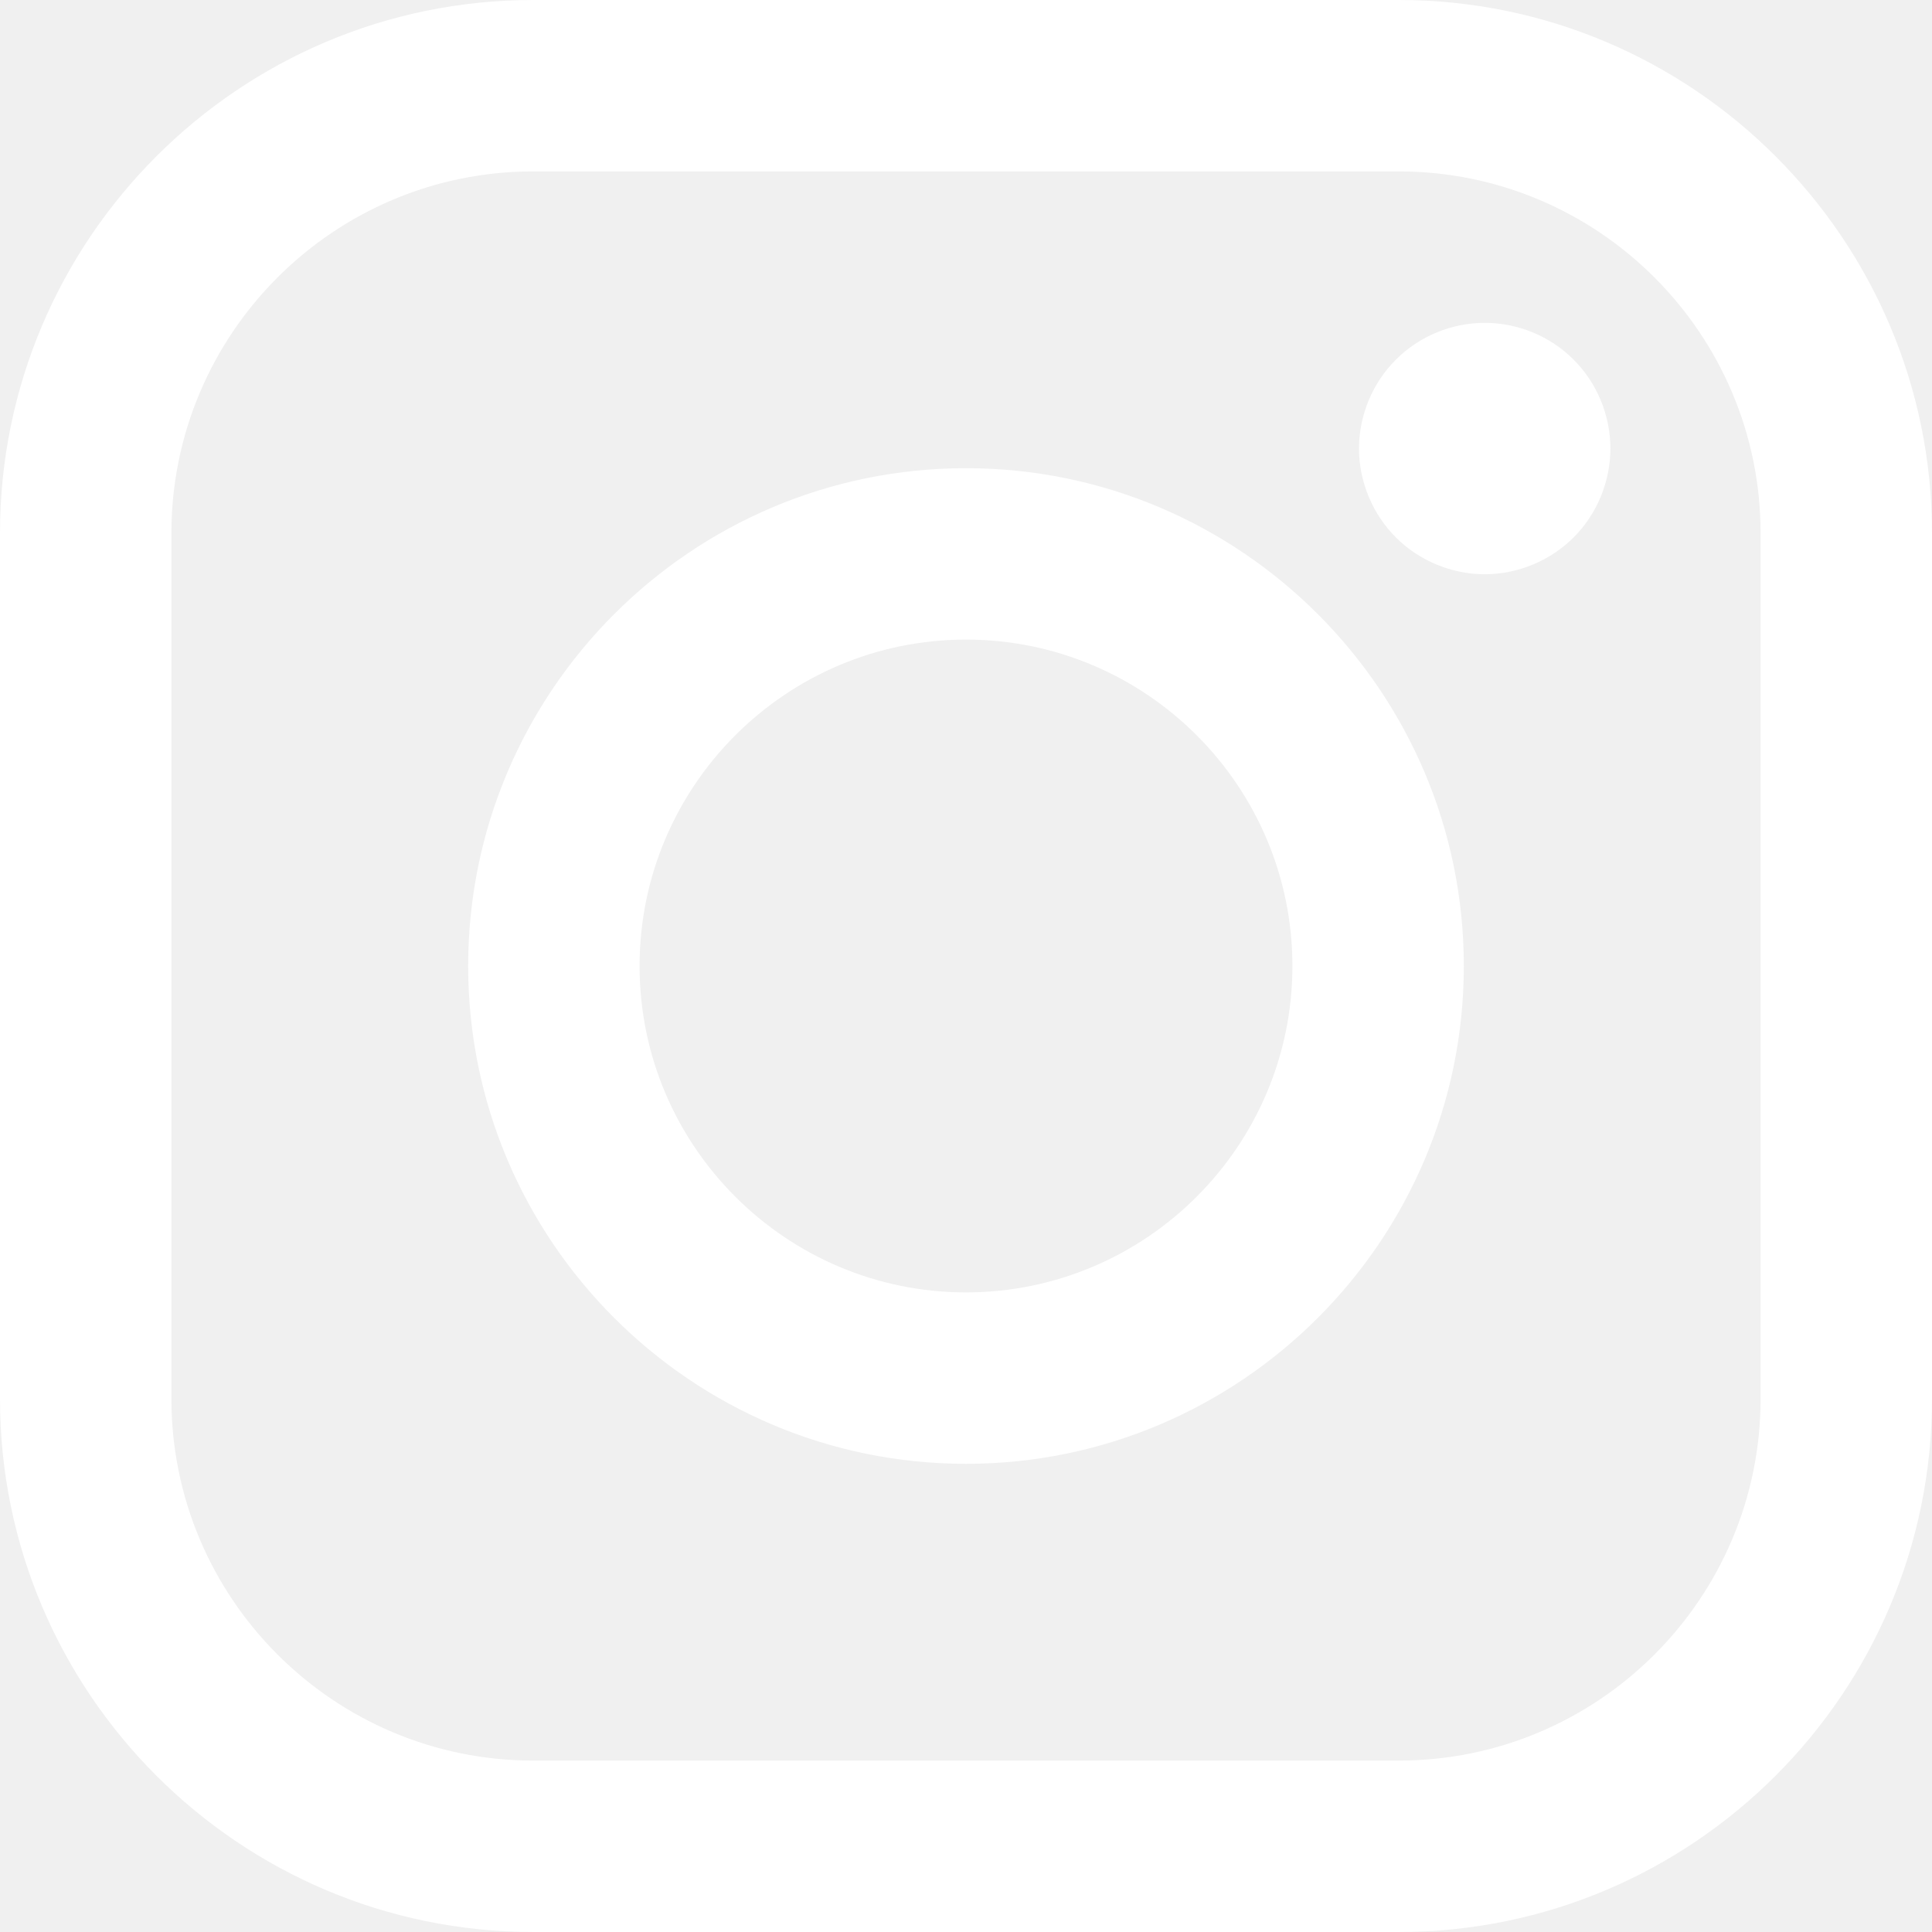
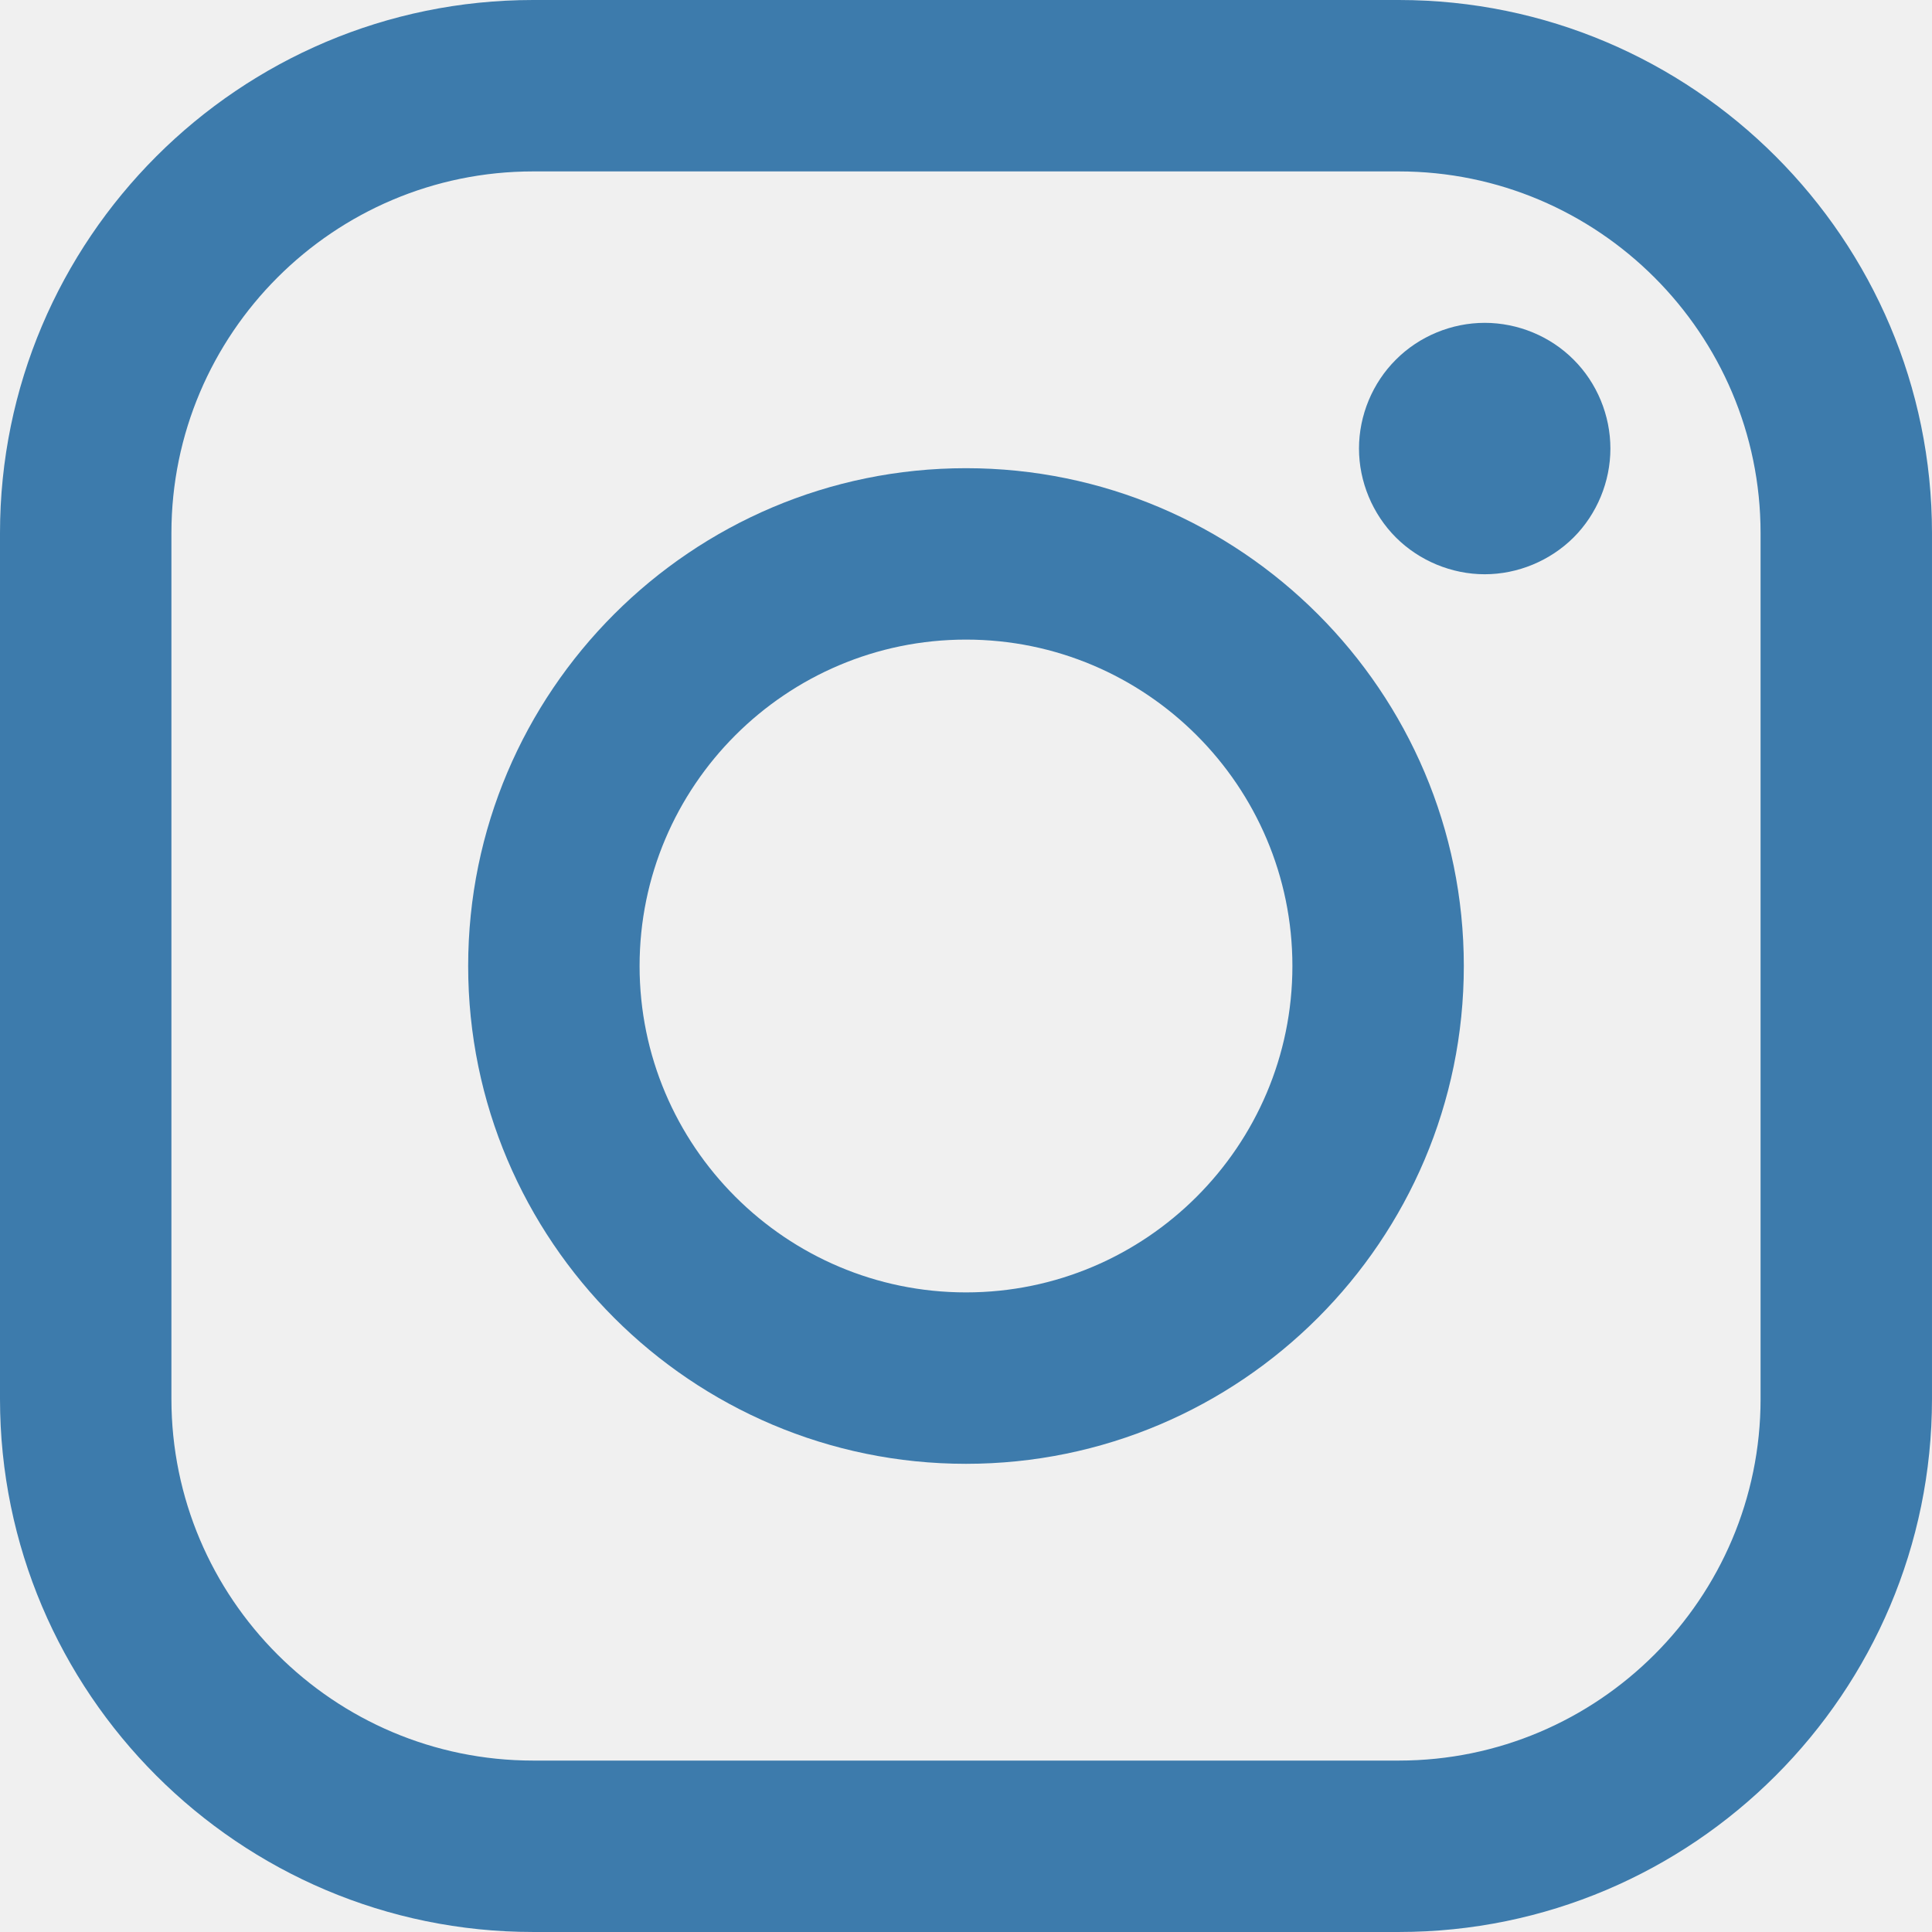
<svg xmlns="http://www.w3.org/2000/svg" version="1.1" id="Layer_1" x="0px" y="0px" width="169.063px" height="169.063px" viewBox="0 0 169.063 169.063" style="enable-background:new 0 0 169.063 169.063;" xml:space="preserve">
  <defs id="defs43" />
-   <g id="g8" style="fill:#ffffff">
-     <path d="M122.406,0H46.654C20.929,0,0,20.93,0,46.655v75.752c0,25.726,20.929,46.655,46.654,46.655h75.752   c25.727,0,46.656-20.93,46.656-46.655V46.655C169.063,20.93,148.133,0,122.406,0z M154.063,122.407   c0,17.455-14.201,31.655-31.656,31.655H46.654C29.2,154.063,15,139.862,15,122.407V46.655C15,29.201,29.2,15,46.654,15h75.752   c17.455,0,31.656,14.201,31.656,31.655V122.407z" id="path2" style="fill:#ffffff;fill-opacity:1" />
-     <path d="M84.531,40.97c-24.021,0-43.563,19.542-43.563,43.563c0,24.02,19.542,43.561,43.563,43.561s43.563-19.541,43.563-43.561   C128.094,60.512,108.552,40.97,84.531,40.97z M84.531,113.093c-15.749,0-28.563-12.812-28.563-28.561   c0-15.75,12.813-28.563,28.563-28.563s28.563,12.813,28.563,28.563C113.094,100.281,100.28,113.093,84.531,113.093z" id="path4" style="fill:#ffffff;fill-opacity:1" />
-     <path d="M129.921,28.251c-2.89,0-5.729,1.17-7.77,3.22c-2.051,2.04-3.23,4.88-3.23,7.78c0,2.891,1.18,5.73,3.23,7.78   c2.04,2.04,4.88,3.22,7.77,3.22c2.9,0,5.73-1.18,7.78-3.22c2.05-2.05,3.22-4.89,3.22-7.78c0-2.9-1.17-5.74-3.22-7.78   C135.661,29.421,132.821,28.251,129.921,28.251z" id="path6" style="fill:#ffffff;fill-opacity:1" />
+   <g id="g8" style="fill:#3d7bac;fill-opacity:1">
+     <path d="M122.406,0H46.654C20.929,0,0,20.93,0,46.655v75.752c0,25.726,20.929,46.655,46.654,46.655h75.752   c25.727,0,46.656-20.93,46.656-46.655V46.655C169.063,20.93,148.133,0,122.406,0z M154.063,122.407   c0,17.455-14.201,31.655-31.656,31.655H46.654C29.2,154.063,15,139.862,15,122.407V46.655C15,29.201,29.2,15,46.654,15h75.752   c17.455,0,31.656,14.201,31.656,31.655V122.407z" id="path2" style="fill:#3d7bac;fill-opacity:1" />
+     <path d="M84.531,40.97c-24.021,0-43.563,19.542-43.563,43.563c0,24.02,19.542,43.561,43.563,43.561s43.563-19.541,43.563-43.561   C128.094,60.512,108.552,40.97,84.531,40.97z M84.531,113.093c-15.749,0-28.563-12.812-28.563-28.561   c0-15.75,12.813-28.563,28.563-28.563s28.563,12.813,28.563,28.563C113.094,100.281,100.28,113.093,84.531,113.093z" id="path4" style="fill:#3d7bac;fill-opacity:1" />
+     <path d="M129.921,28.251c-2.89,0-5.729,1.17-7.77,3.22c-2.051,2.04-3.23,4.88-3.23,7.78c0,2.891,1.18,5.73,3.23,7.78   c2.04,2.04,4.88,3.22,7.77,3.22c2.9,0,5.73-1.18,7.78-3.22c2.05-2.05,3.22-4.89,3.22-7.78c0-2.9-1.17-5.74-3.22-7.78   C135.661,29.421,132.821,28.251,129.921,28.251z" id="path6" style="fill:#3d7bac;fill-opacity:1" />
  </g>
  <g id="g10">
</g>
  <g id="g12">
</g>
  <g id="g14">
</g>
  <g id="g16">
</g>
  <g id="g18">
</g>
  <g id="g20">
</g>
  <g id="g22">
</g>
  <g id="g24">
</g>
  <g id="g26">
</g>
  <g id="g28">
</g>
  <g id="g30">
</g>
  <g id="g32">
</g>
  <g id="g34">
</g>
  <g id="g36">
</g>
  <g id="g38">
</g>
</svg>
